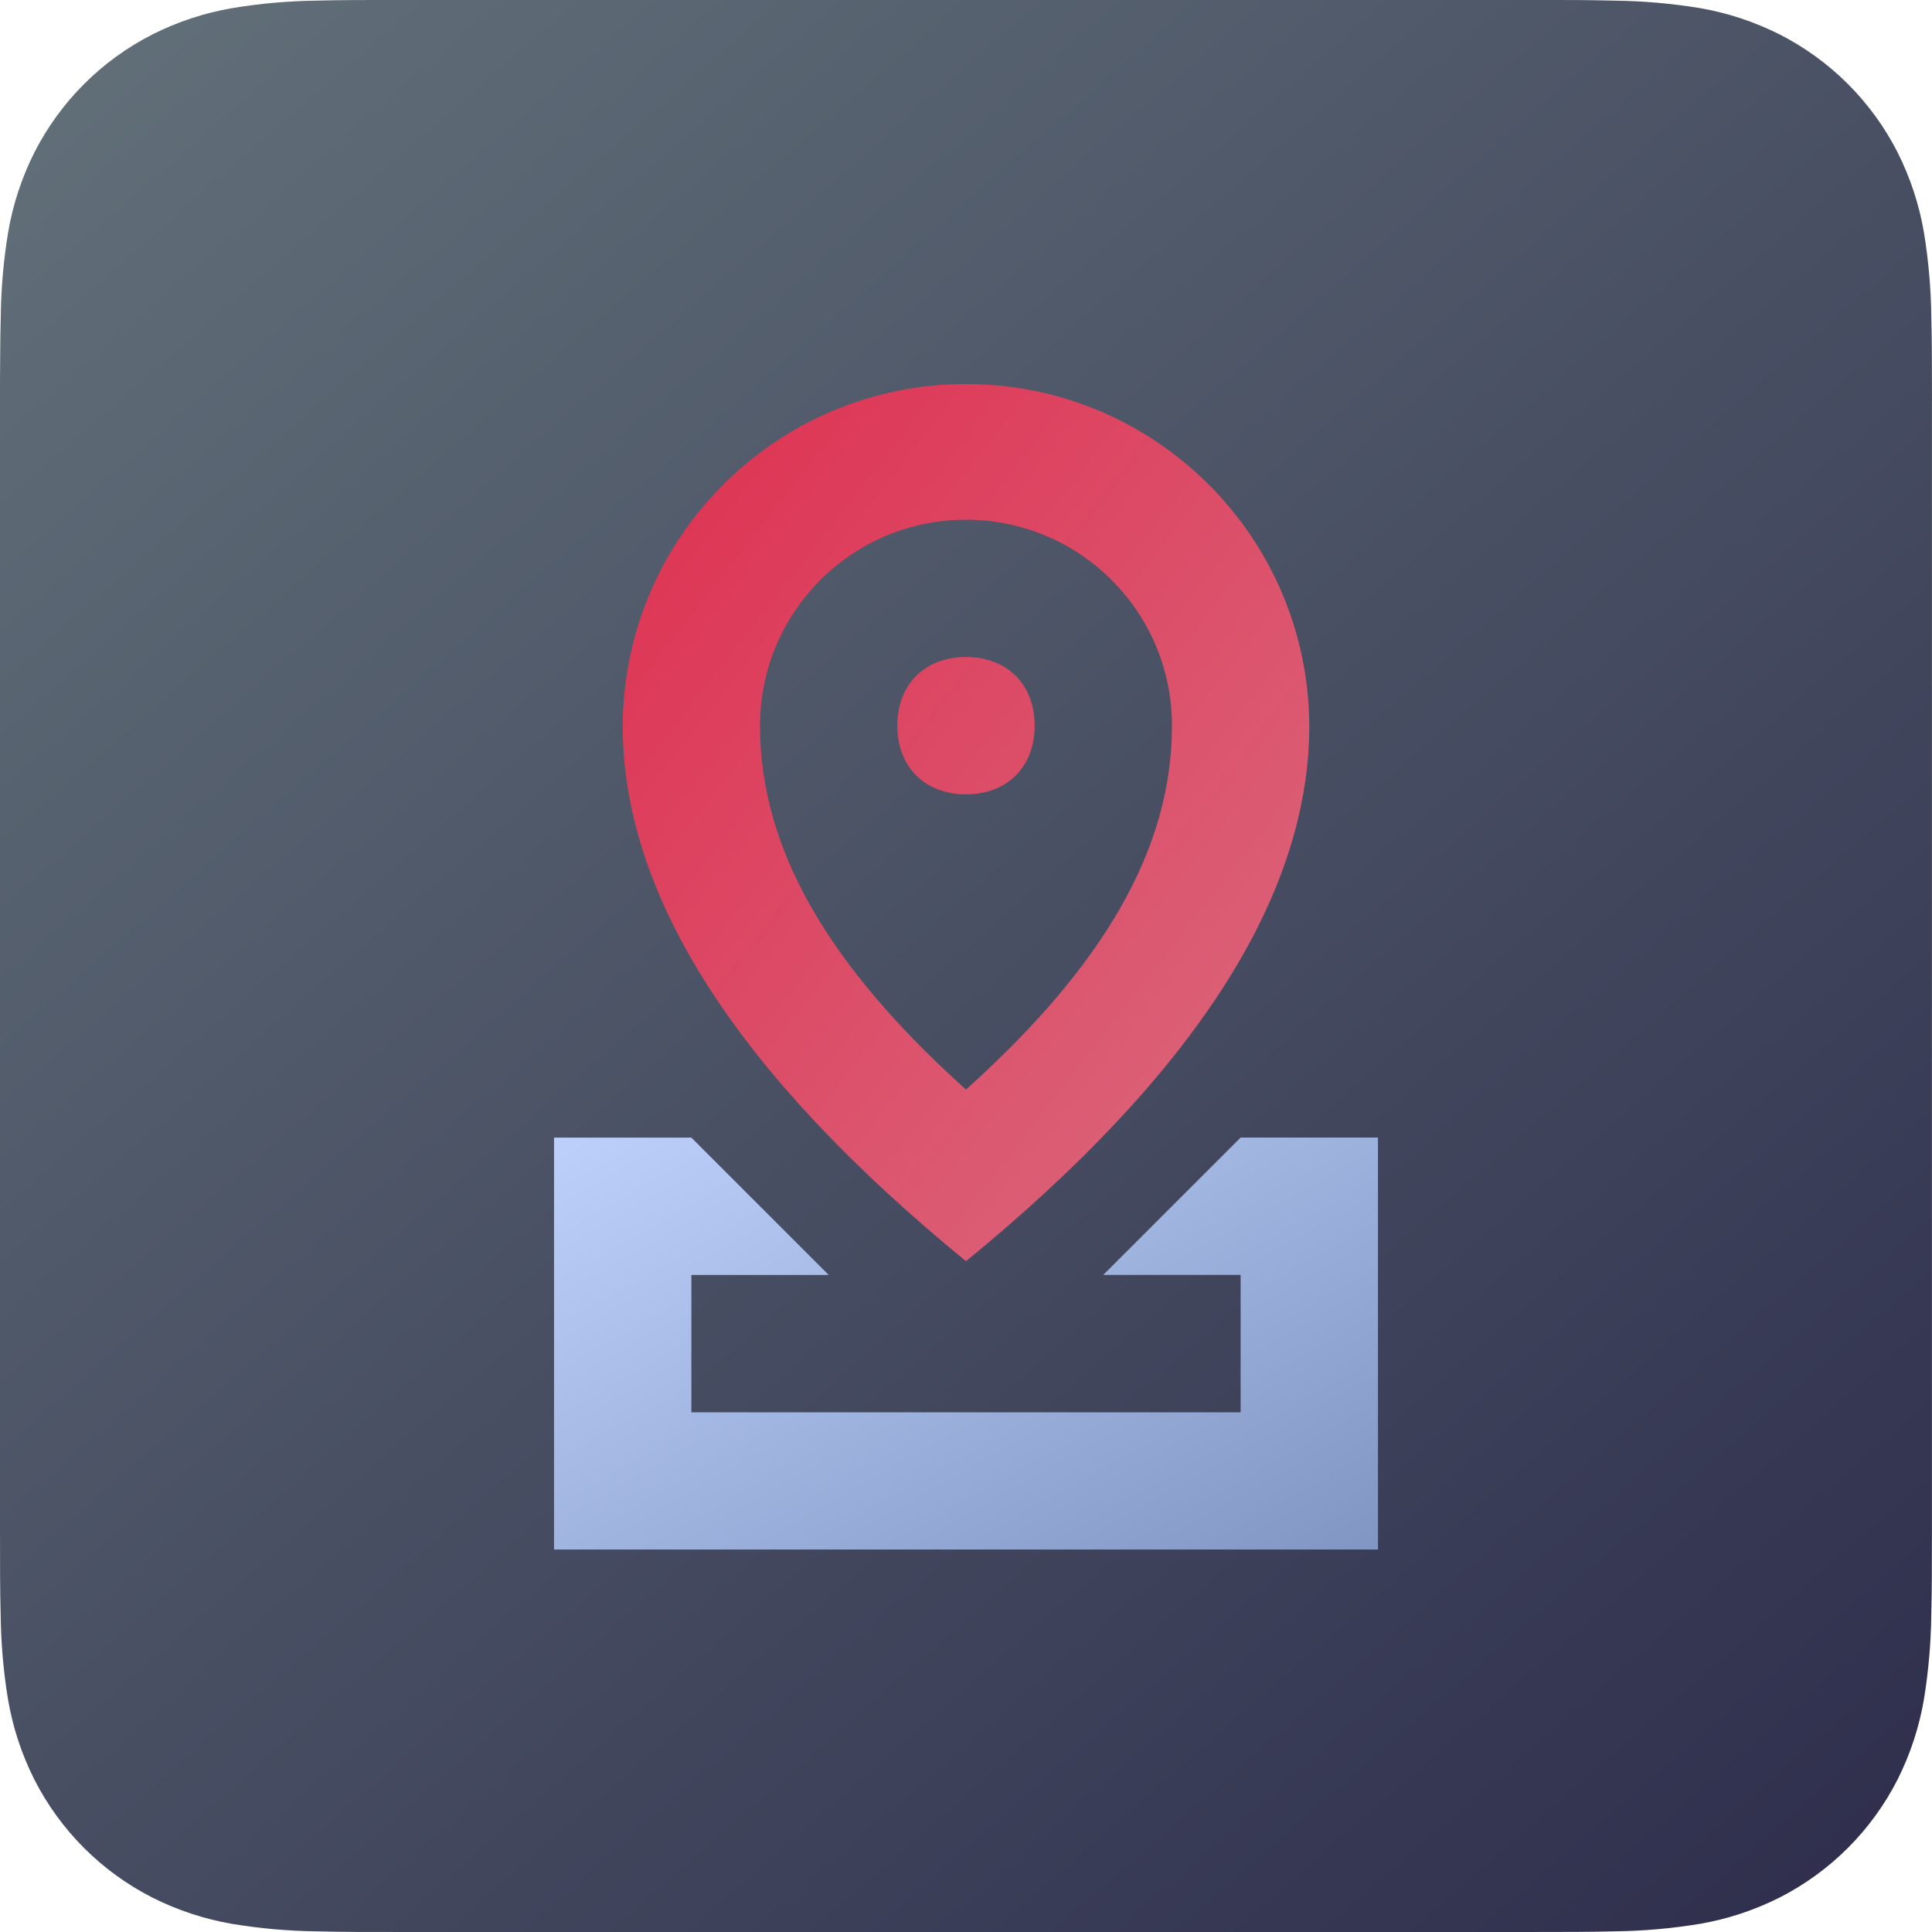
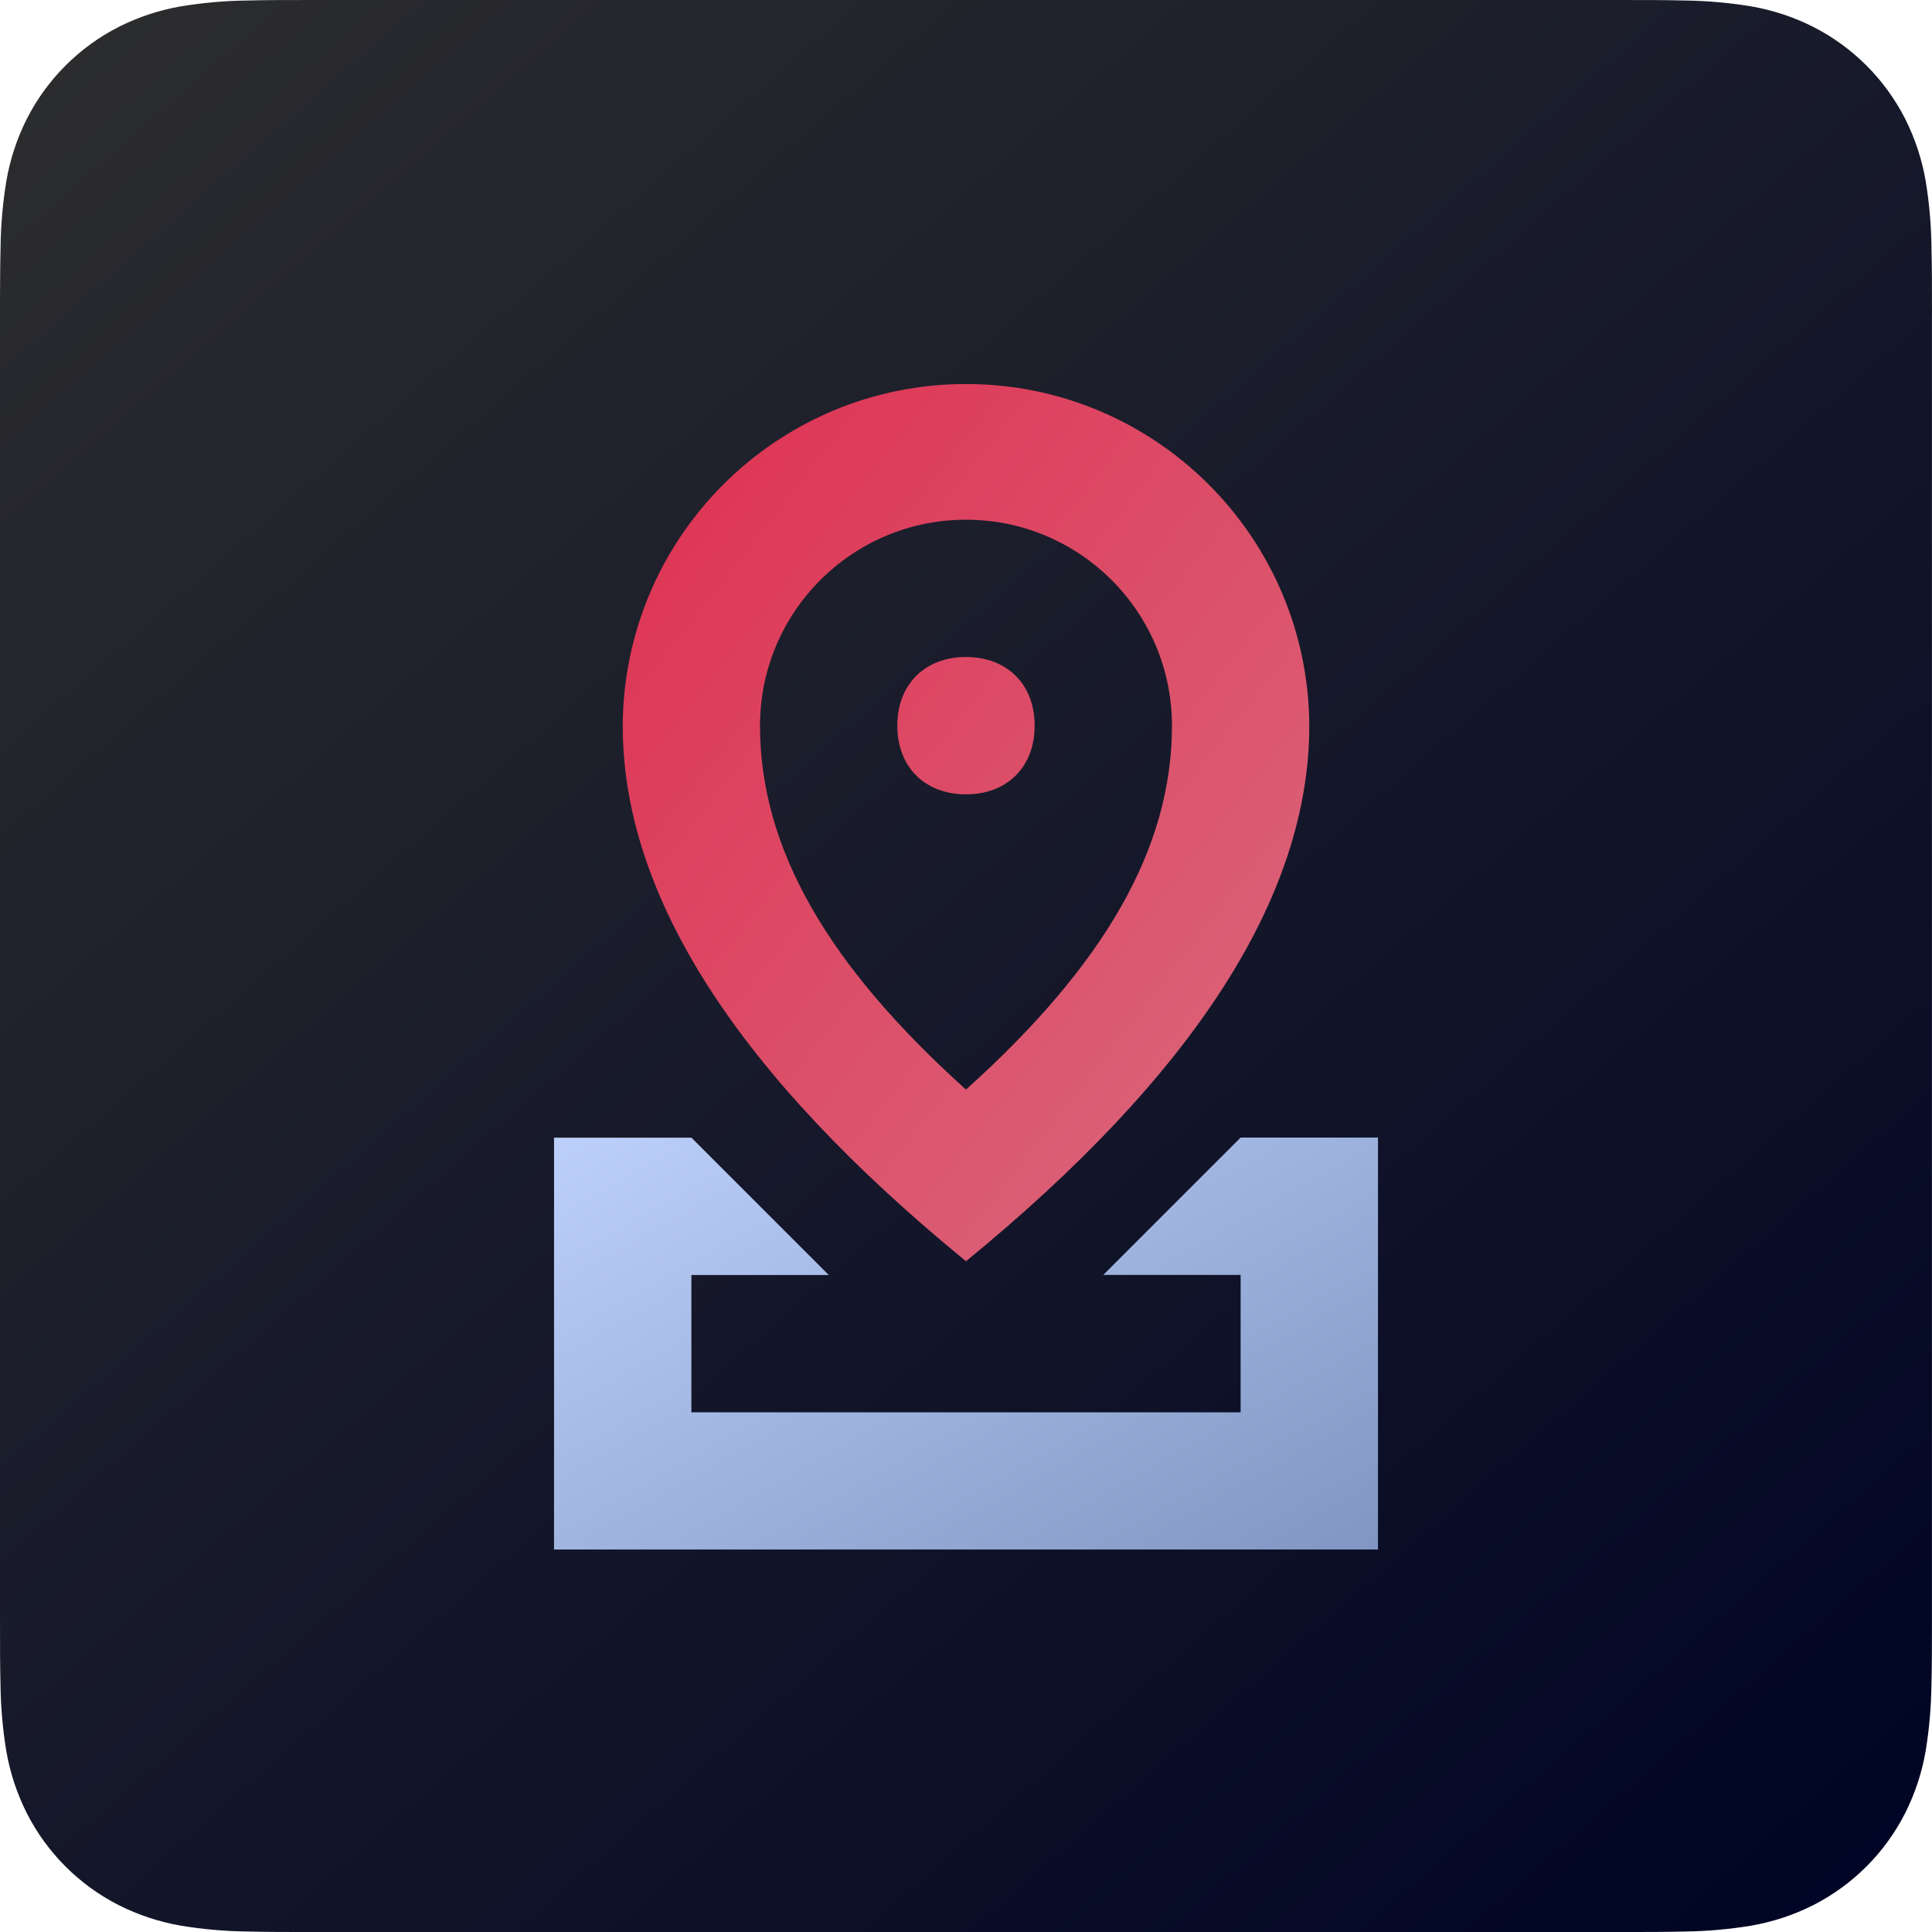
- <svg xmlns="http://www.w3.org/2000/svg" width="256" height="256.004" viewBox="0 0 256 256.004">
+ <svg xmlns="http://www.w3.org/2000/svg" width="256" height="256.003" viewBox="0 0 256 256.003">
  <defs>
+     <style>.a{fill-rule:evenodd;fill:url(#a);}.b{fill:url(#b);}.c{fill:url(#c);}</style>
    <linearGradient id="a" y1="-0.063" x2="0.928" y2="1" gradientUnits="objectBoundingBox">
-       <stop offset="0" stop-color="#65747c" />
-       <stop offset="1" stop-color="#2f2f4d" />
+       <stop offset="0" stop-color="#2f2f2f" />
+       <stop offset="1" stop-color="#000525" />
    </linearGradient>
    <linearGradient id="b" y1="0.074" x2="1" y2="1.071" gradientUnits="objectBoundingBox">
      <stop offset="0" stop-color="#de3252" />
      <stop offset="1" stop-color="#da6d81" />
    </linearGradient>
    <linearGradient id="c" x1="-0.057" x2="1.084" y2="1" gradientUnits="objectBoundingBox">
      <stop offset="0" stop-color="#bed2fd" />
      <stop offset="1" stop-color="#7e93bf" />
    </linearGradient>
  </defs>
  <g transform="translate(-32 -31.999)">
    <g transform="translate(32 31.999)">
-       <path d="M256,53.179c0-2.031,0-4.061-.012-6.092-.011-1.711-.03-3.42-.076-5.131a74.564,74.564,0,0,0-.977-11.166,37.717,37.717,0,0,0-3.5-10.62A35.709,35.709,0,0,0,235.82,4.561a37.682,37.682,0,0,0-10.615-3.5A74.614,74.614,0,0,0,214.034.081C212.324.035,210.614.015,208.9,0c-2.031-.012-4.061-.011-6.092-.011H53.19c-2.031,0-4.061,0-6.092.011-1.711.011-3.42.03-5.131.076A74.61,74.61,0,0,0,30.8,1.063a37.683,37.683,0,0,0-10.616,3.5A35.711,35.711,0,0,0,4.569,20.171,37.693,37.693,0,0,0,1.075,30.79,74.4,74.4,0,0,0,.1,41.957c-.047,1.71-.065,3.42-.076,5.131C0,49.118,0,51.149,0,53.179V202.815c0,2.031,0,4.061.012,6.092.011,1.711.03,3.42.076,5.131A74.408,74.408,0,0,0,1.065,225.2a37.691,37.691,0,0,0,3.5,10.62,35.708,35.708,0,0,0,15.61,15.609,37.713,37.713,0,0,0,10.615,3.5,74.514,74.514,0,0,0,11.171.983c1.71.046,3.42.066,5.131.076q3.053.012,6.1.008H202.811c2.031,0,4.061,0,6.092-.012,1.711-.011,3.42-.03,5.131-.076a74.522,74.522,0,0,0,11.171-.983,37.714,37.714,0,0,0,10.615-3.5,35.706,35.706,0,0,0,15.61-15.609,37.712,37.712,0,0,0,3.5-10.62,74.578,74.578,0,0,0,.977-11.166c.046-1.71.065-3.42.076-5.131.013-2.031.012-4.061.012-6.092V53.179Z" transform="translate(0 0.006)" fill-rule="evenodd" fill="url(#a)" />
+       <path class="a" d="M256,41.463c0-1.583,0-3.166-.009-4.75-.008-1.334-.024-2.667-.059-4a58.143,58.143,0,0,0-.762-8.706,29.408,29.408,0,0,0-2.728-8.28A27.842,27.842,0,0,0,240.266,3.555,29.38,29.38,0,0,0,231.989.828a58.176,58.176,0,0,0-8.71-.766c-1.333-.036-2.667-.051-4-.059-1.583-.009-3.167-.008-4.75-.008H41.472c-1.583,0-3.167,0-4.75.008-1.334.008-2.667.024-4,.059a58.174,58.174,0,0,0-8.71.766,29.381,29.381,0,0,0-8.277,2.728A27.844,27.844,0,0,0,3.563,15.726a29.389,29.389,0,0,0-2.725,8.28,58.008,58.008,0,0,0-.762,8.706c-.037,1.333-.051,2.667-.059,4C0,38.3,0,39.879,0,41.463V214.53c0,1.583,0,3.166.009,4.75.008,1.334.024,2.667.059,4a58.016,58.016,0,0,0,.762,8.706,29.387,29.387,0,0,0,2.728,8.28A27.841,27.841,0,0,0,15.73,252.438a29.405,29.405,0,0,0,8.277,2.727,58.1,58.1,0,0,0,8.71.766c1.333.036,2.667.051,4,.059Q39.1,256,41.472,256H214.529c1.583,0,3.167,0,4.75-.009,1.334-.008,2.667-.024,4-.059a58.1,58.1,0,0,0,8.71-.766,29.405,29.405,0,0,0,8.277-2.727,27.84,27.84,0,0,0,12.171-12.171,29.4,29.4,0,0,0,2.729-8.28,58.147,58.147,0,0,0,.762-8.706c.036-1.333.051-2.667.059-4,.01-1.583.009-3.166.009-4.75V41.463Z" transform="translate(0 0.006)" />
    </g>
-     <path d="M310.586,287.118C280.564,262.554,265.1,238.9,265.1,216.156a45.489,45.489,0,0,1,90.977,0c0,22.744-15.466,46.4-45.489,70.962Zm0-22.744c18.2-16.376,27.293-31.842,27.293-48.218a27.293,27.293,0,0,0-54.586,0C283.293,232.532,292.391,248,310.586,264.374Zm0-39.12c-5.459,0-9.1-3.639-9.1-9.1s3.639-9.1,9.1-9.1,9.1,3.639,9.1,9.1S316.045,225.253,310.586,225.253Z" transform="translate(-150.586 -87.998)" fill="url(#b)" />
-     <path d="M346.977,307.133v-18.2h-18.2l18.2-18.2h18.2v54.586H256V270.742h18.2l18.2,18.2H274.2v18.2h72.782Z" transform="translate(-150.586 -87.998)" fill="url(#c)" />
+     <path class="b" d="M310.586,287.118C280.564,262.554,265.1,238.9,265.1,216.156a45.489,45.489,0,0,1,90.977,0c0,22.744-15.466,46.4-45.489,70.962Zm0-22.744c18.2-16.376,27.293-31.842,27.293-48.218a27.293,27.293,0,0,0-54.586,0C283.293,232.532,292.391,248,310.586,264.374Zm0-39.12c-5.459,0-9.1-3.639-9.1-9.1s3.639-9.1,9.1-9.1,9.1,3.639,9.1,9.1S316.045,225.253,310.586,225.253Z" transform="translate(-150.586 -87.998)" />
+     <path class="c" d="M346.977,307.133v-18.2h-18.2l18.2-18.2h18.2v54.586H256V270.742h18.2l18.2,18.2H274.2v18.2h72.782Z" transform="translate(-150.586 -87.998)" />
  </g>
</svg>
